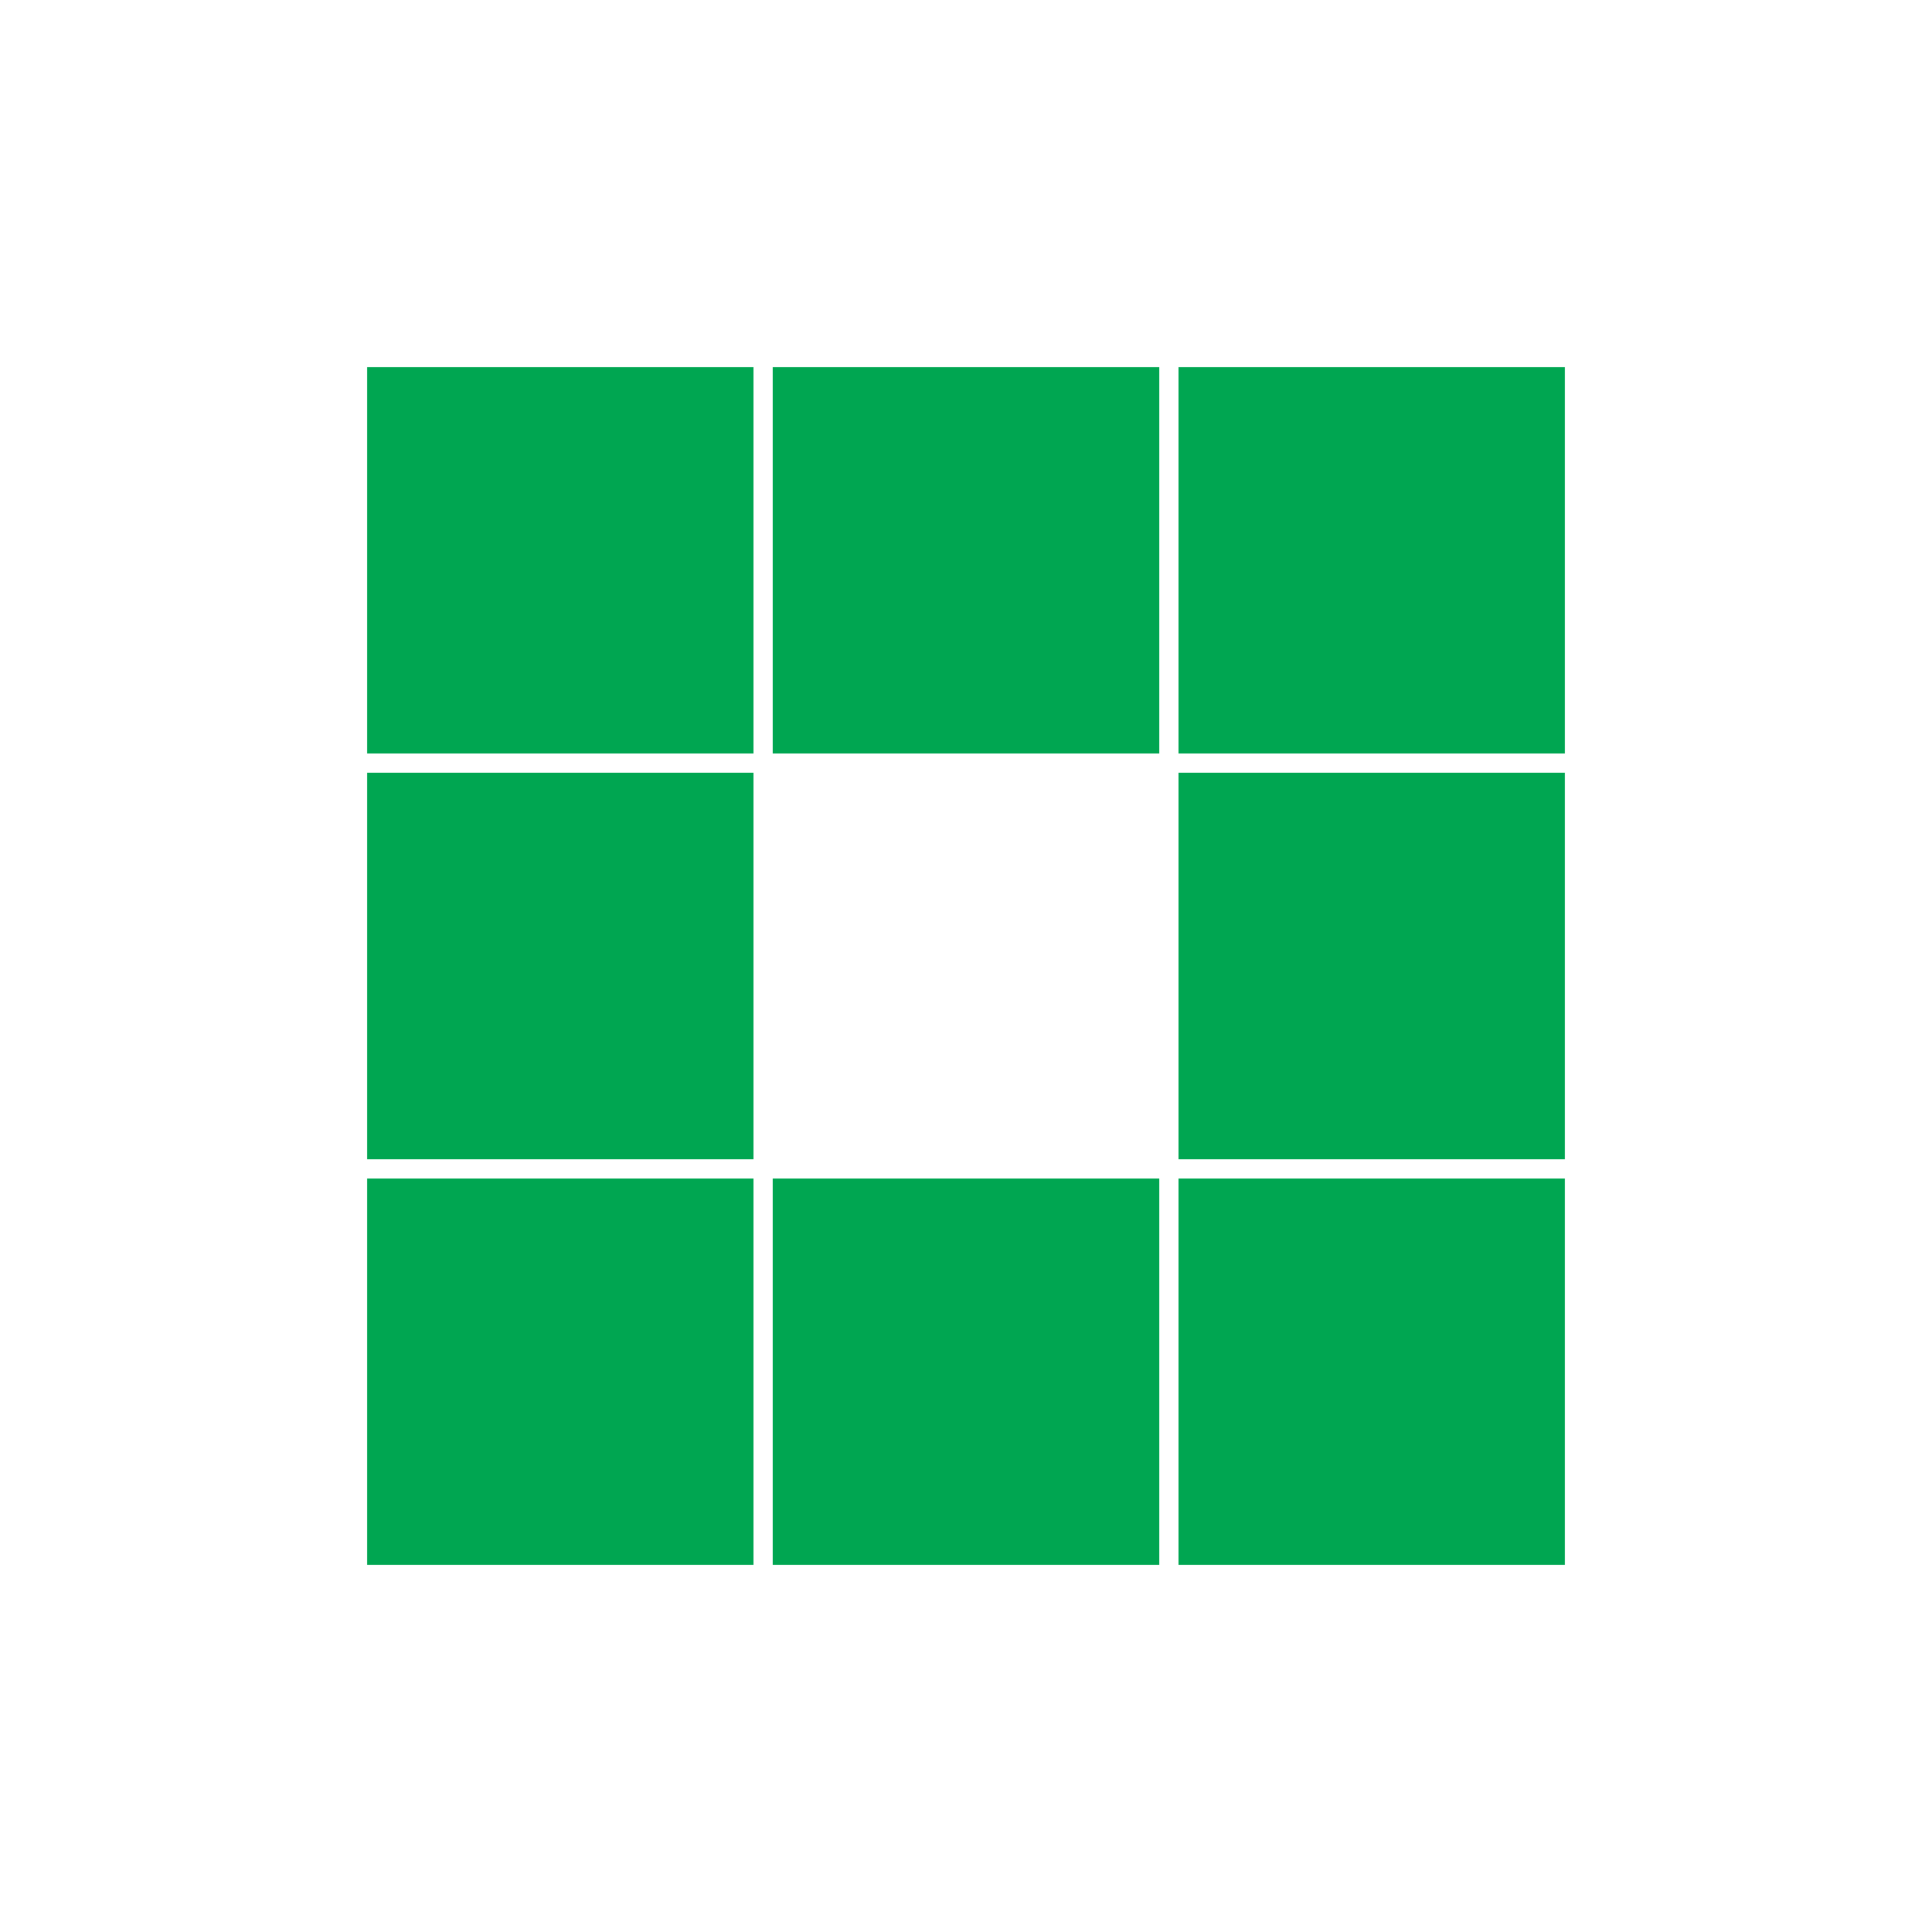
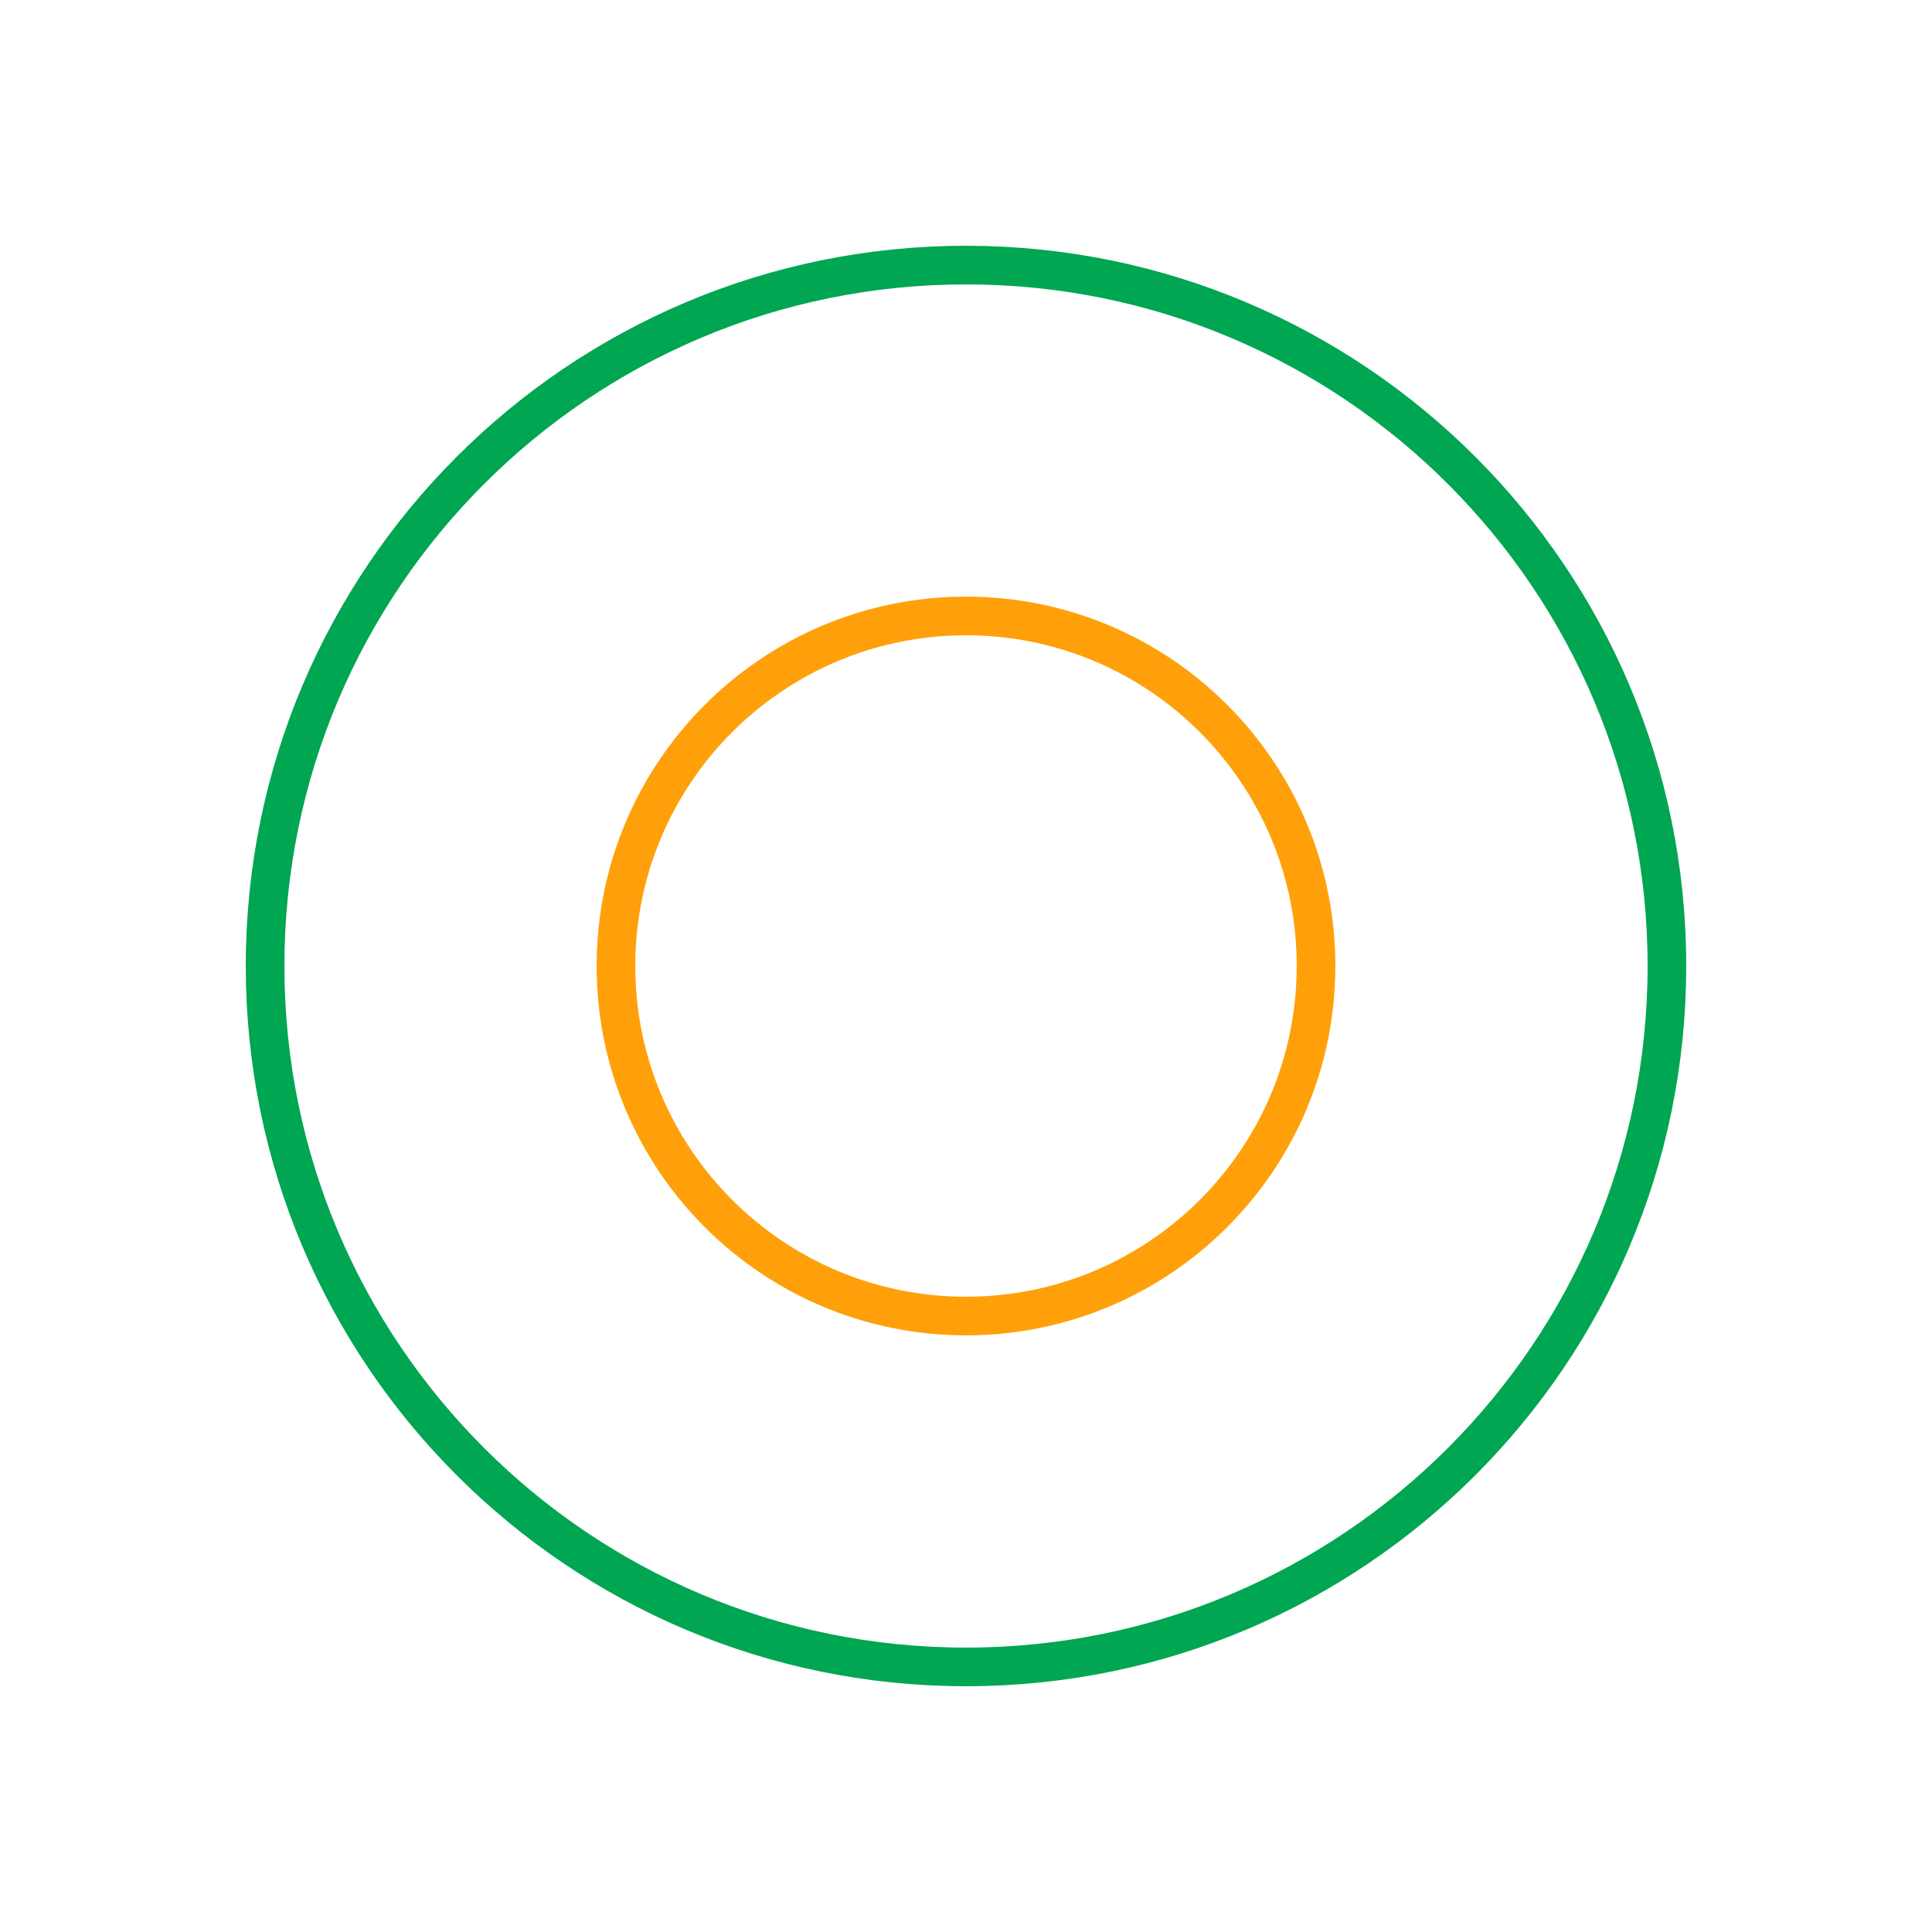
- <svg xmlns="http://www.w3.org/2000/svg" class="lds-blocks" width="139px" height="139px" viewBox="0 0 100 100" preserveAspectRatio="xMidYMid" style="background: none;">
-   <rect x="19" y="19" width="20" height="20" fill="#00a651">
-     <animate attributeName="fill" values="#ffa00b;#00a651;#00a651" keyTimes="0;0.125;1" dur="0.7s" repeatCount="indefinite" begin="0s" calcMode="discrete" />
-   </rect>
-   <rect x="40" y="19" width="20" height="20" fill="#00a651">
-     <animate attributeName="fill" values="#ffa00b;#00a651;#00a651" keyTimes="0;0.125;1" dur="0.7s" repeatCount="indefinite" begin="0.087s" calcMode="discrete" />
-   </rect>
-   <rect x="61" y="19" width="20" height="20" fill="#00a651">
-     <animate attributeName="fill" values="#ffa00b;#00a651;#00a651" keyTimes="0;0.125;1" dur="0.7s" repeatCount="indefinite" begin="0.175s" calcMode="discrete" />
-   </rect>
-   <rect x="19" y="40" width="20" height="20" fill="#00a651">
-     <animate attributeName="fill" values="#ffa00b;#00a651;#00a651" keyTimes="0;0.125;1" dur="0.7s" repeatCount="indefinite" begin="0.612s" calcMode="discrete" />
-   </rect>
-   <rect x="61" y="40" width="20" height="20" fill="#00a651">
-     <animate attributeName="fill" values="#ffa00b;#00a651;#00a651" keyTimes="0;0.125;1" dur="0.7s" repeatCount="indefinite" begin="0.262s" calcMode="discrete" />
-   </rect>
-   <rect x="19" y="61" width="20" height="20" fill="#00a651">
-     <animate attributeName="fill" values="#ffa00b;#00a651;#00a651" keyTimes="0;0.125;1" dur="0.7s" repeatCount="indefinite" begin="0.525s" calcMode="discrete" />
-   </rect>
-   <rect x="40" y="61" width="20" height="20" fill="#00a651">
-     <animate attributeName="fill" values="#ffa00b;#00a651;#00a651" keyTimes="0;0.125;1" dur="0.7s" repeatCount="indefinite" begin="0.438s" calcMode="discrete" />
-   </rect>
-   <rect x="61" y="61" width="20" height="20" fill="#00a651">
-     <animate attributeName="fill" values="#ffa00b;#00a651;#00a651" keyTimes="0;0.125;1" dur="0.7s" repeatCount="indefinite" begin="0.35s" calcMode="discrete" />
-   </rect>
+ <svg xmlns="http://www.w3.org/2000/svg" width="151px" height="151px" viewBox="0 0 100 100" preserveAspectRatio="xMidYMid" class="lds-ripple" style="background: none;">
+   <circle cx="50" cy="50" r="36.279" fill="none" ng-attr-stroke="{{config.c1}}" ng-attr-stroke-width="{{config.width}}" stroke="#00a651" stroke-width="2">
+     <animate attributeName="r" calcMode="spline" values="0;40" keyTimes="0;1" dur="1.3" keySplines="0 0.2 0.8 1" begin="-0.65s" repeatCount="indefinite" />
+     <animate attributeName="opacity" calcMode="spline" values="1;0" keyTimes="0;1" dur="1.3" keySplines="0.2 0 0.8 1" begin="-0.65s" repeatCount="indefinite" />
+   </circle>
+   <circle cx="50" cy="50" r="18.118" fill="none" ng-attr-stroke="{{config.c2}}" ng-attr-stroke-width="{{config.width}}" stroke="#ffa00b" stroke-width="2">
+     <animate attributeName="r" calcMode="spline" values="0;40" keyTimes="0;1" dur="1.3" keySplines="0 0.2 0.8 1" begin="0s" repeatCount="indefinite" />
+     <animate attributeName="opacity" calcMode="spline" values="1;0" keyTimes="0;1" dur="1.3" keySplines="0.2 0 0.8 1" begin="0s" repeatCount="indefinite" />
+   </circle>
</svg>
